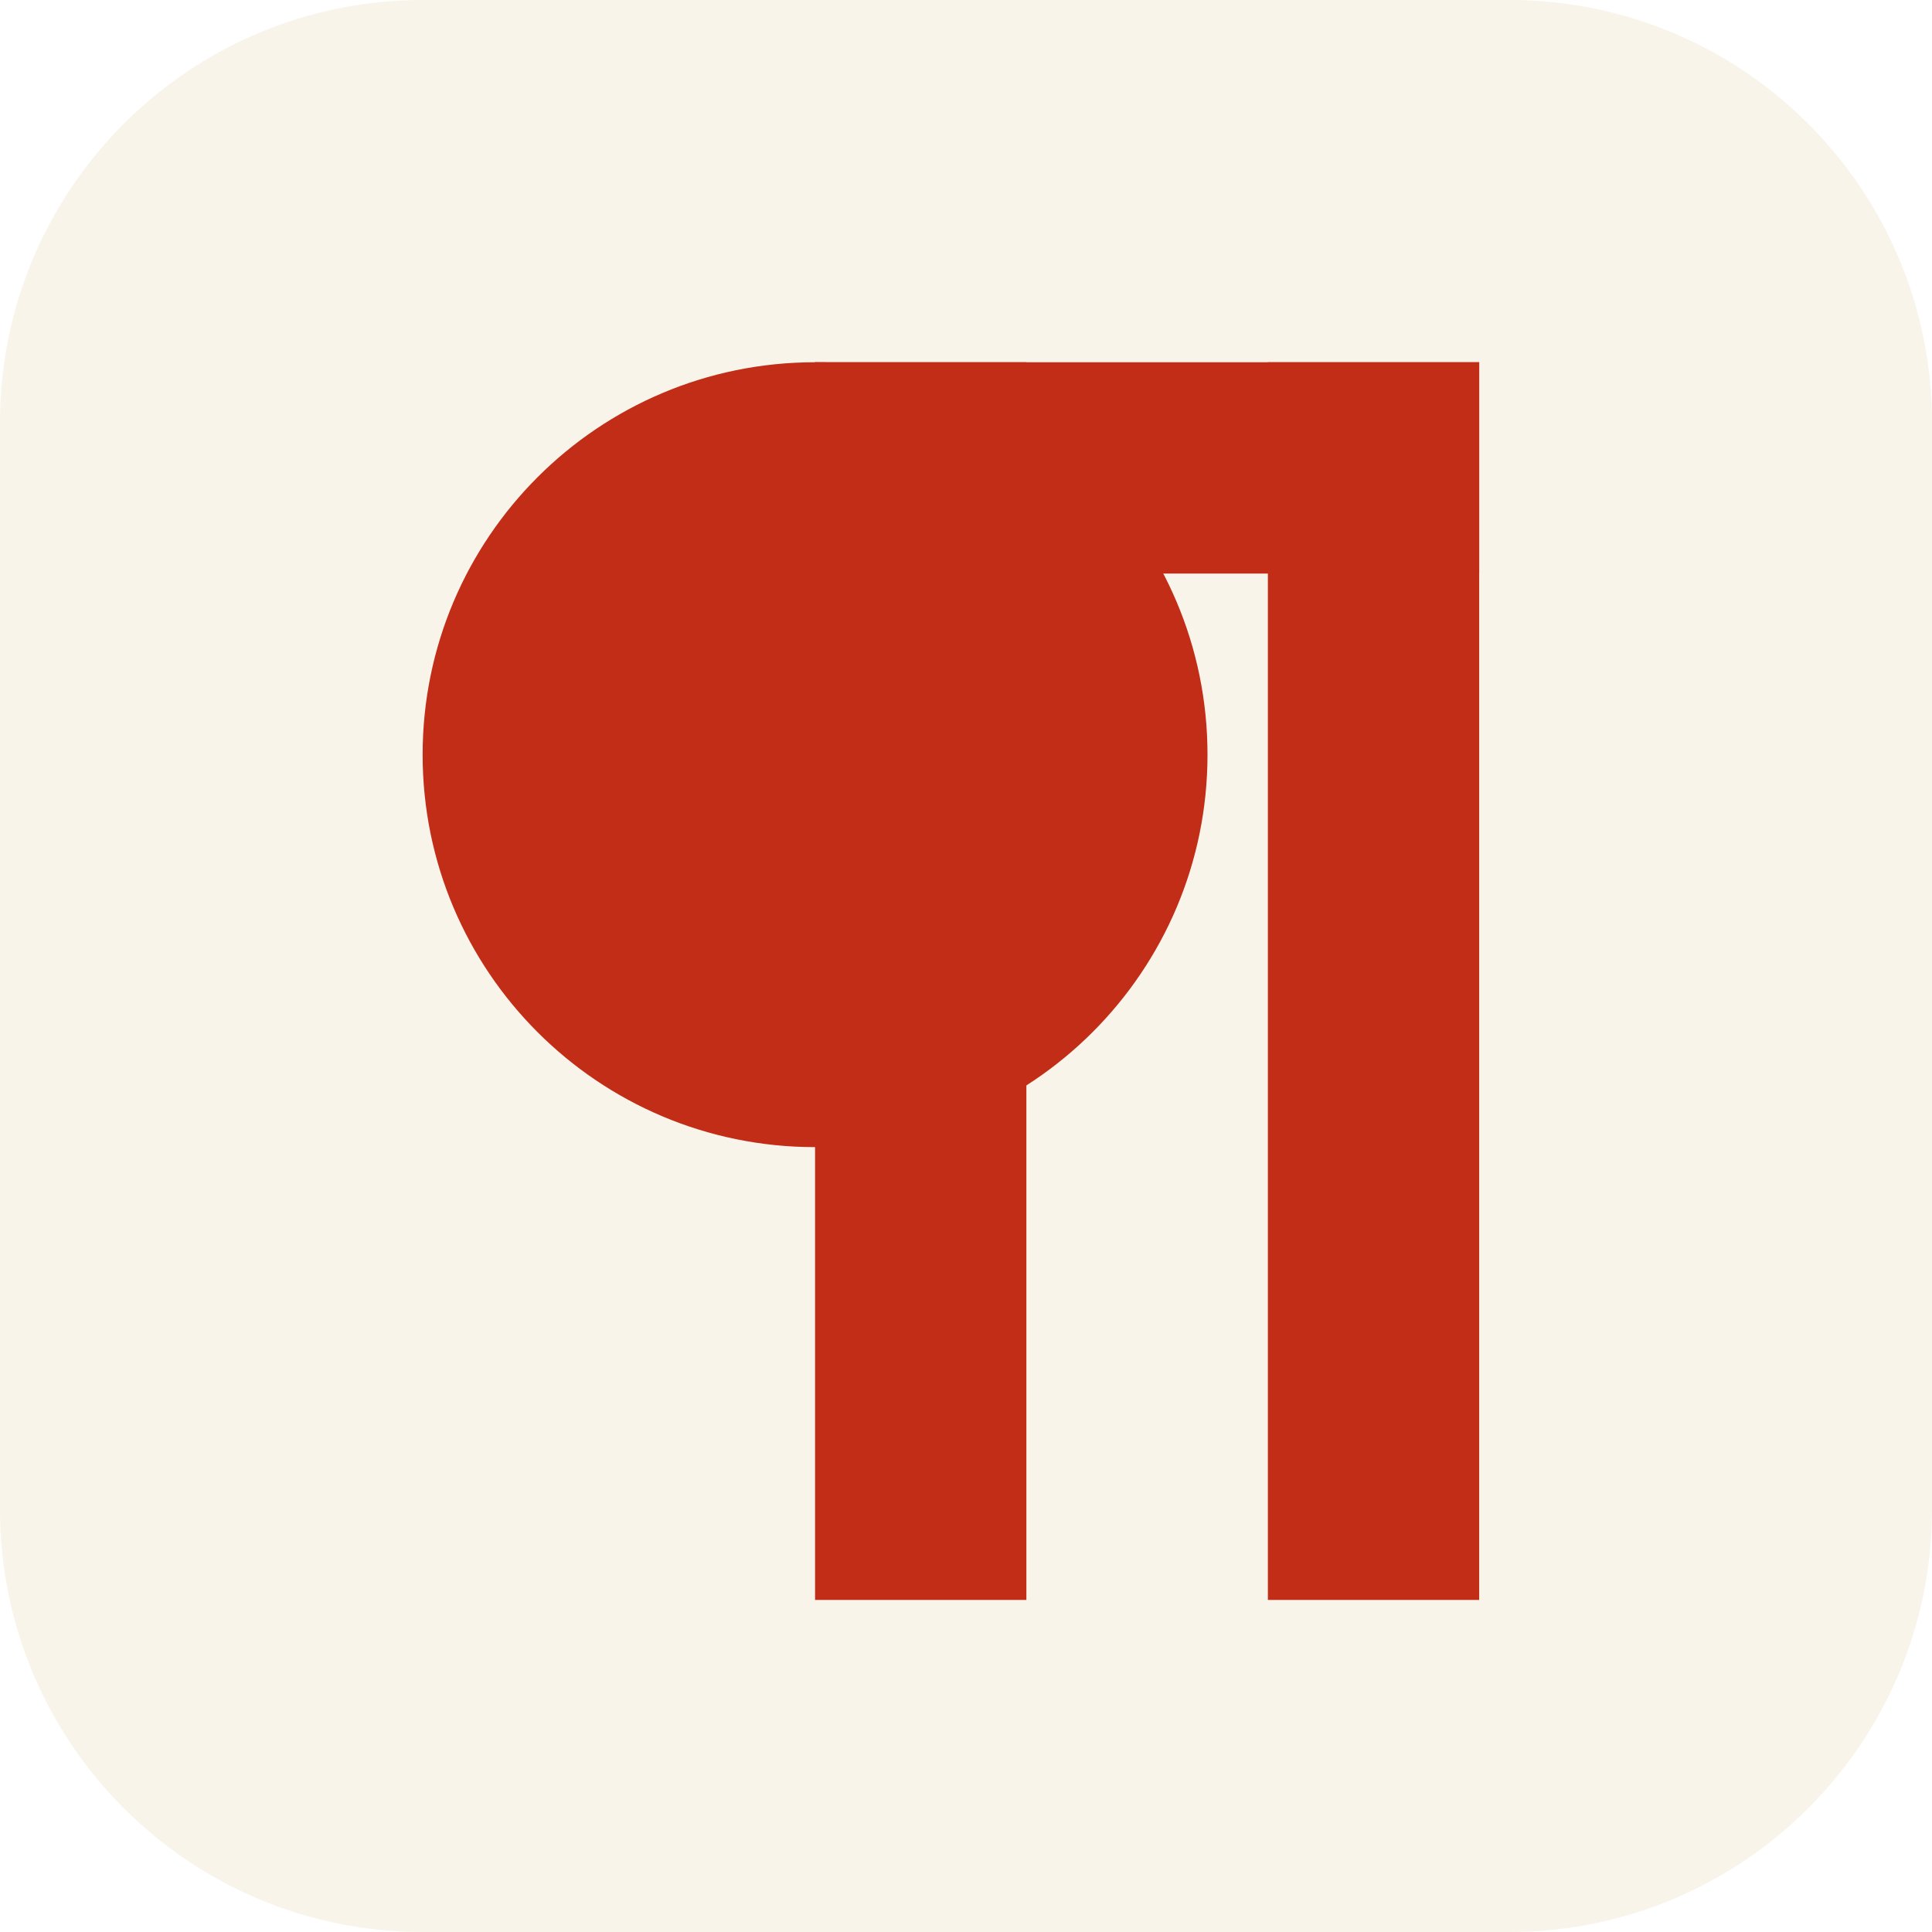
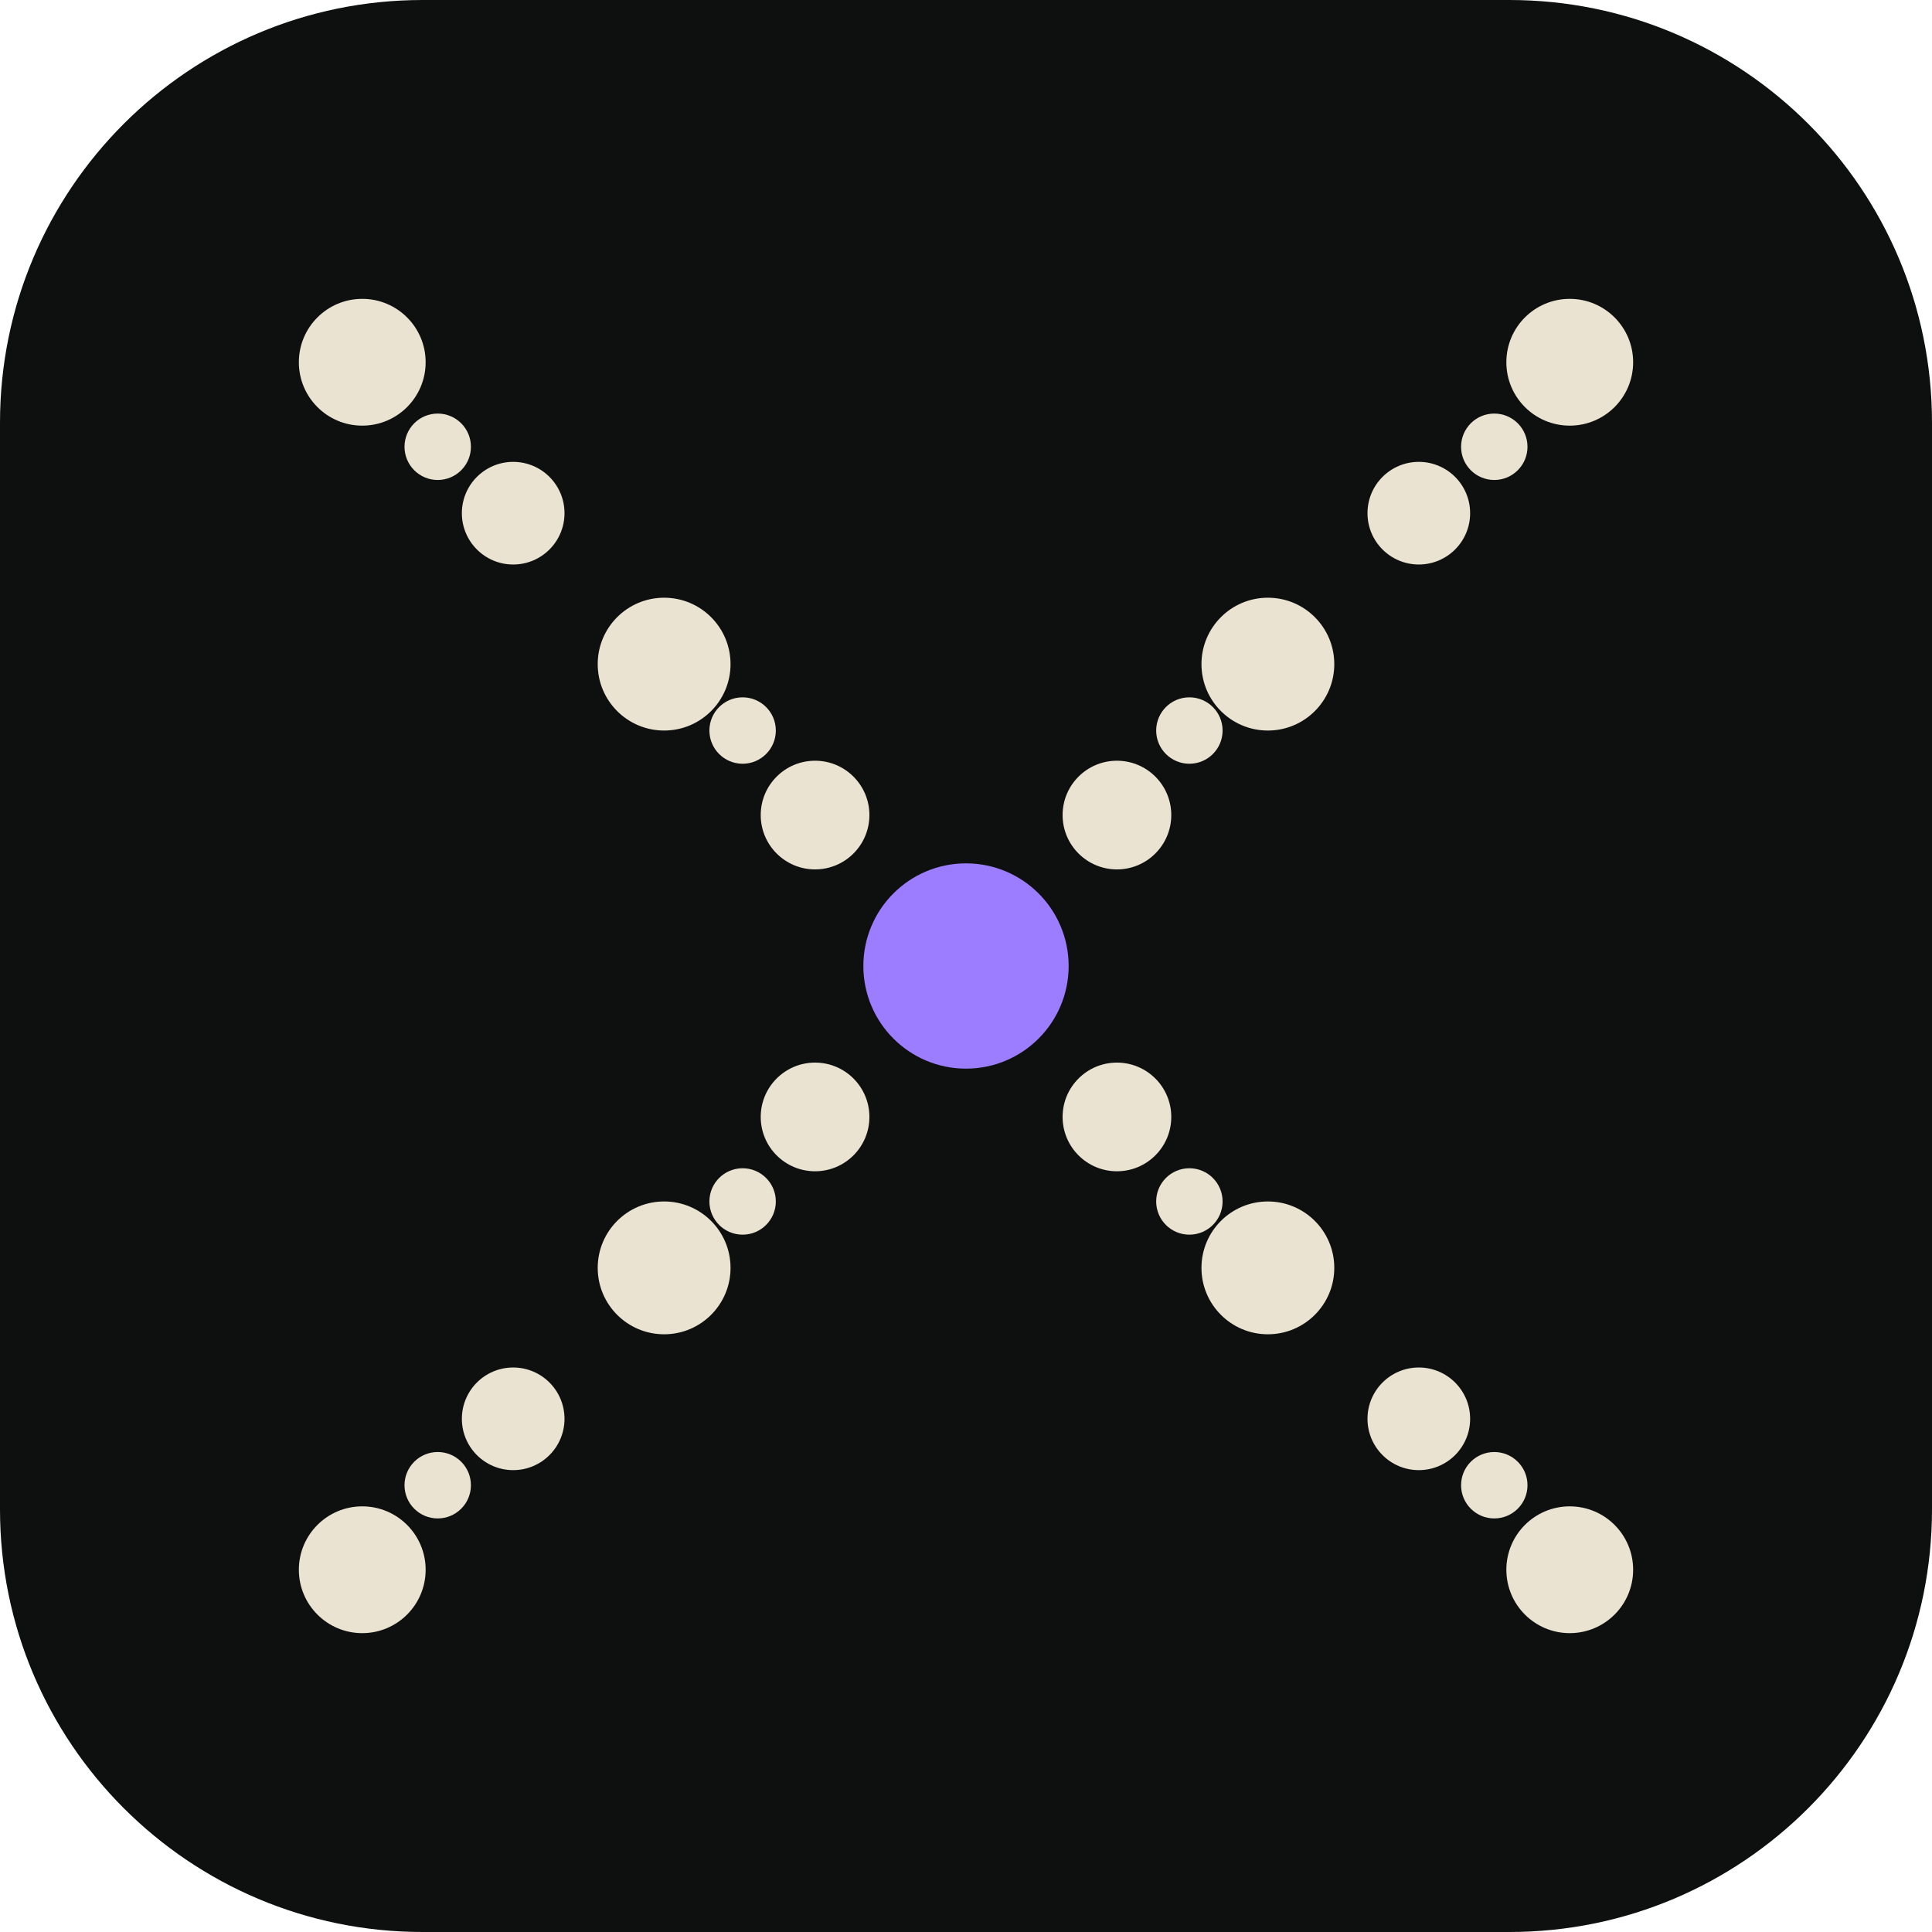
- <svg xmlns="http://www.w3.org/2000/svg" viewBox="0 0 64 64" role="img" aria-label="Manicule — a rubricated pilcrow on paper">
-   <rect width="64" height="64" rx="14" fill="#f8f4ea" />
-   <g fill="#c22d17">
-     <circle cx="27" cy="25" r="13" />
-     <rect x="27" y="12" width="7" height="41" />
-     <rect x="42" y="12" width="7" height="41" />
-     <rect x="27" y="12" width="22" height="7" />
+ <svg xmlns="http://www.w3.org/2000/svg" viewBox="0 0 64 64" role="img" aria-label="Chladni — sand gathered on the diagonal nodal lines of a struck plate">
+   <rect width="64" height="64" rx="14" fill="#0e100f" />
+   <g fill="#eae3d1">
+     <circle cx="12" cy="12" r="2.1" />
+     <circle cx="17" cy="17" r="1.7" />
+     <circle cx="22" cy="22" r="2.2" />
+     <circle cx="27" cy="27" r="1.8" />
+     <circle cx="37" cy="37" r="1.8" />
+     <circle cx="42" cy="42" r="2.2" />
+     <circle cx="47" cy="47" r="1.7" />
+     <circle cx="52" cy="52" r="2.1" />
+     <circle cx="52" cy="12" r="2.1" />
+     <circle cx="47" cy="17" r="1.7" />
+     <circle cx="42" cy="22" r="2.2" />
+     <circle cx="37" cy="27" r="1.8" />
+     <circle cx="27" cy="37" r="1.8" />
+     <circle cx="22" cy="42" r="2.2" />
+     <circle cx="17" cy="47" r="1.7" />
+     <circle cx="12" cy="52" r="2.1" />
+     <circle cx="14.5" cy="14.8" r="1.1" />
+     <circle cx="24.6" cy="24.2" r="1.1" />
+     <circle cx="39.4" cy="39.8" r="1.1" />
+     <circle cx="49.5" cy="49.2" r="1.1" />
+     <circle cx="49.5" cy="14.8" r="1.1" />
+     <circle cx="39.4" cy="24.2" r="1.1" />
+     <circle cx="24.6" cy="39.8" r="1.1" />
+     <circle cx="14.5" cy="49.2" r="1.1" />
  </g>
+   <circle cx="32" cy="32" r="3.4" fill="#9d7dff" />
</svg>
